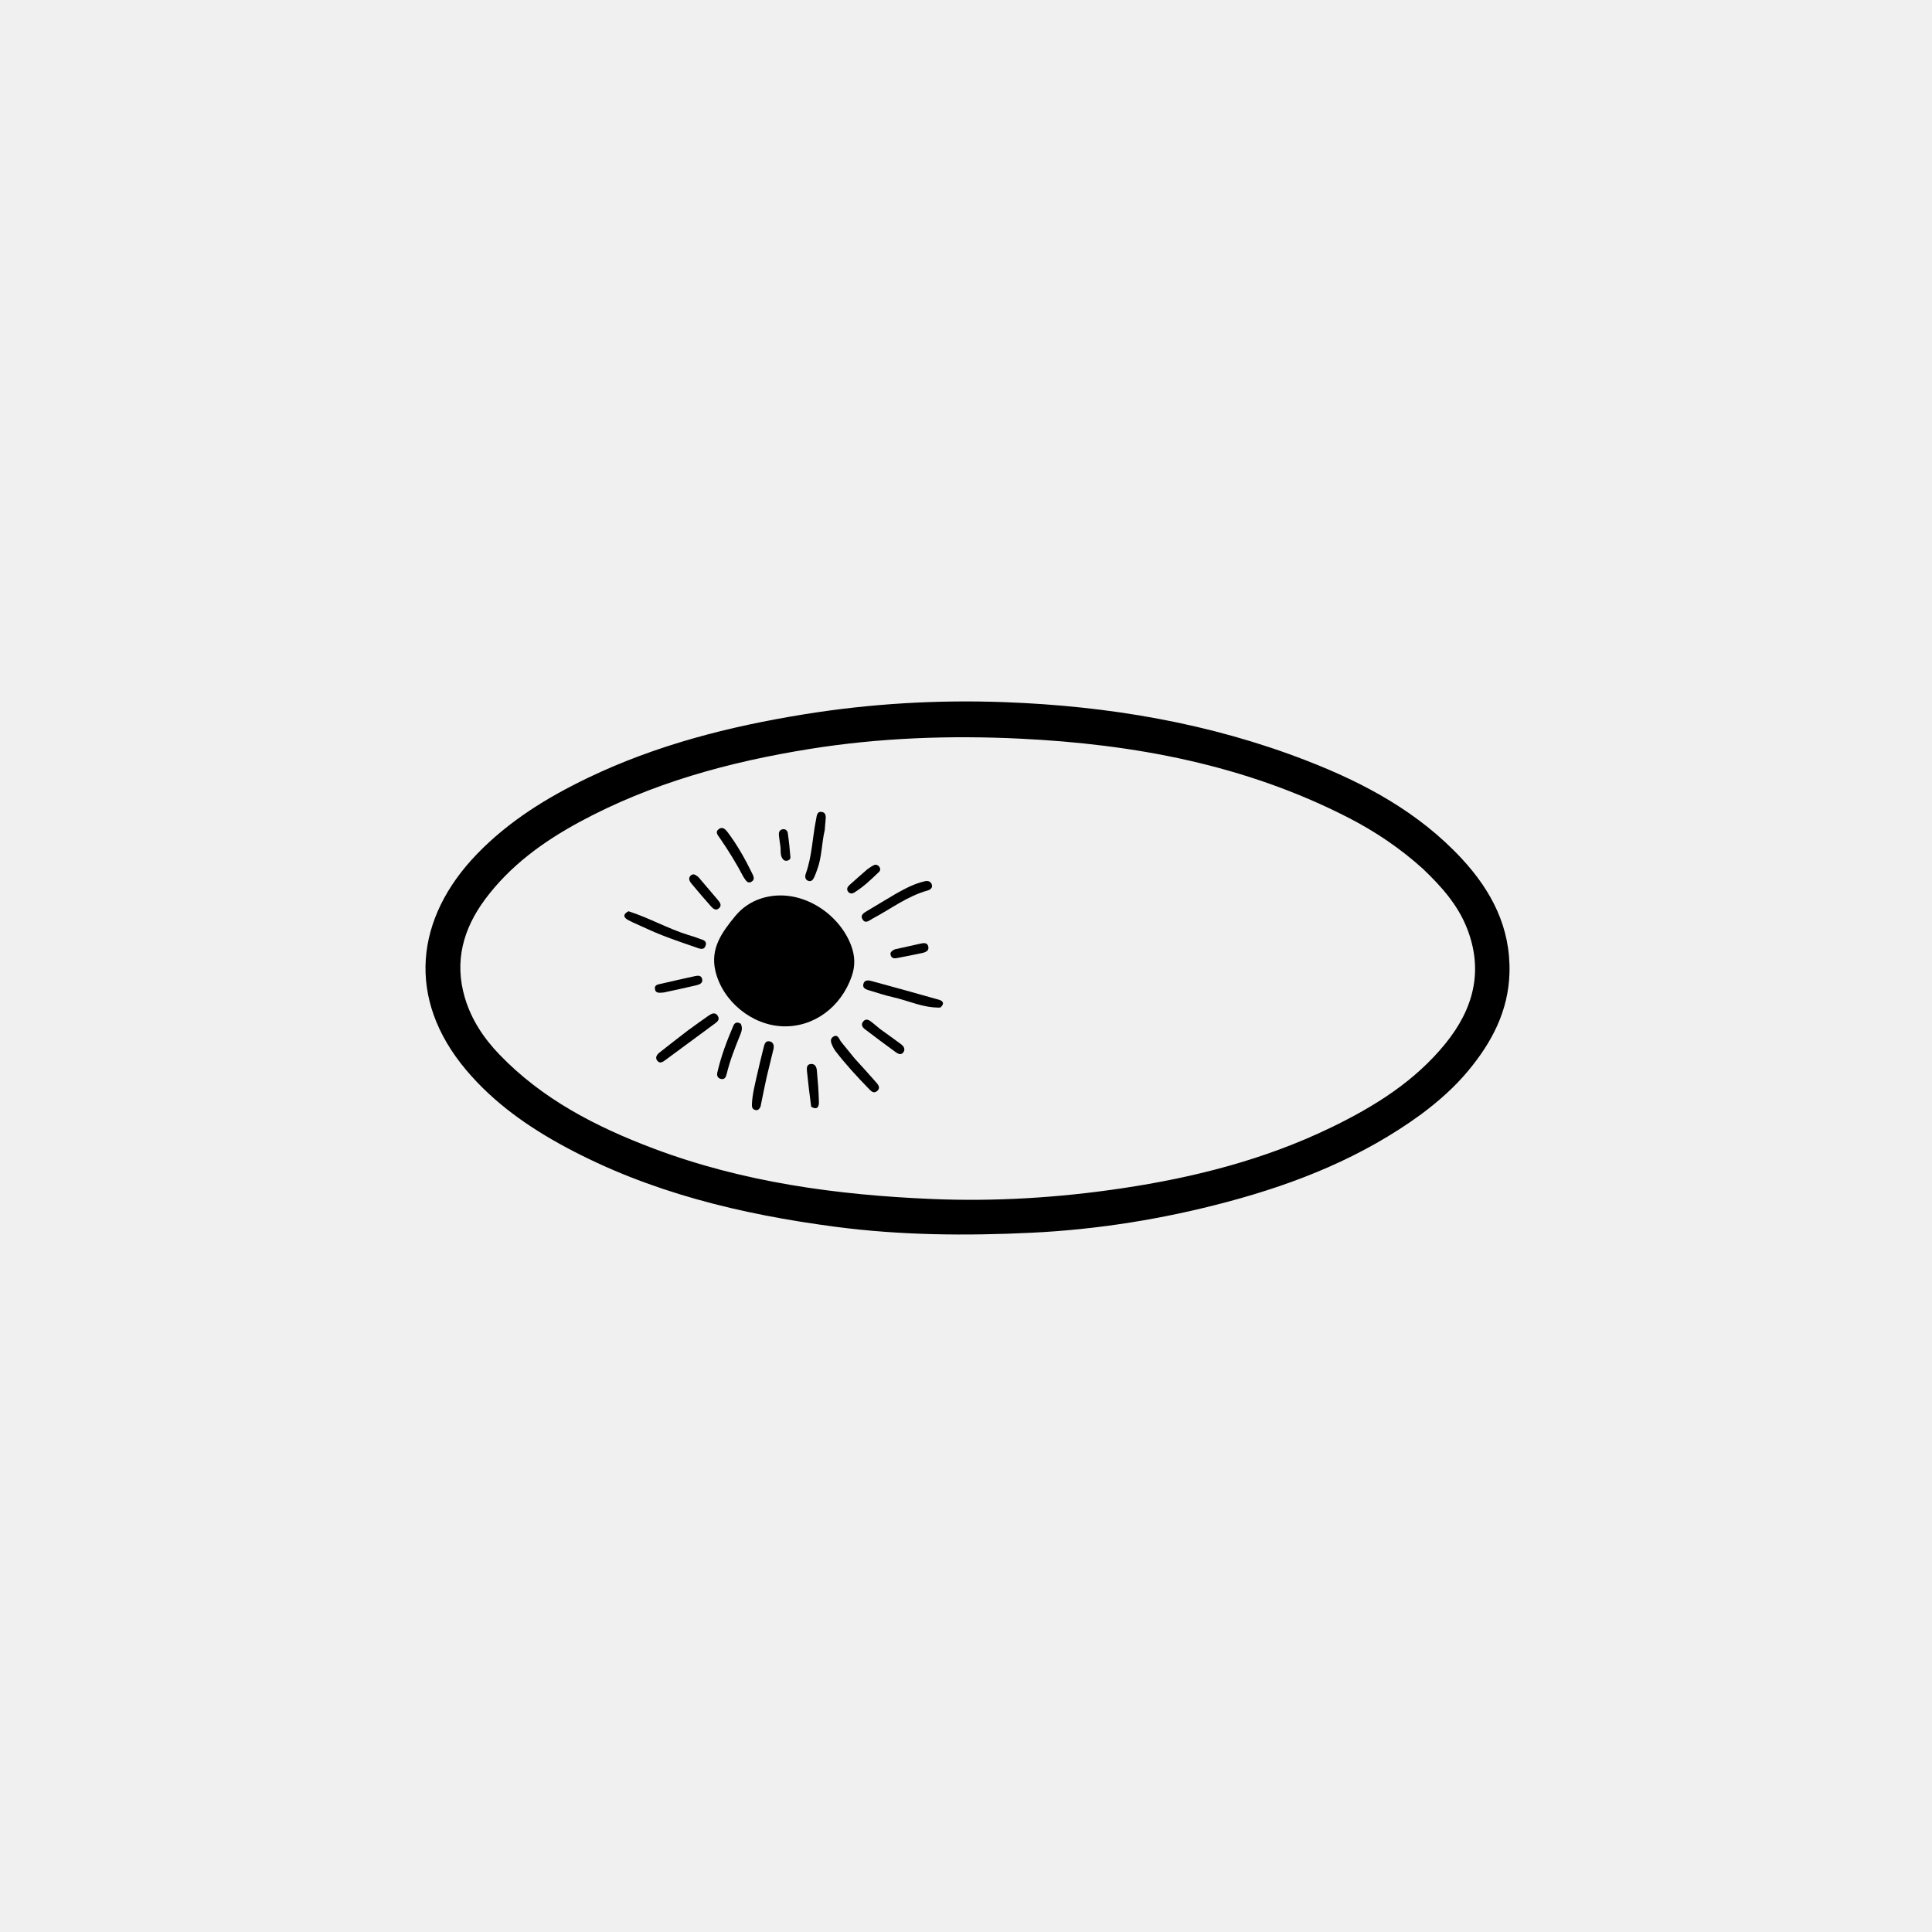
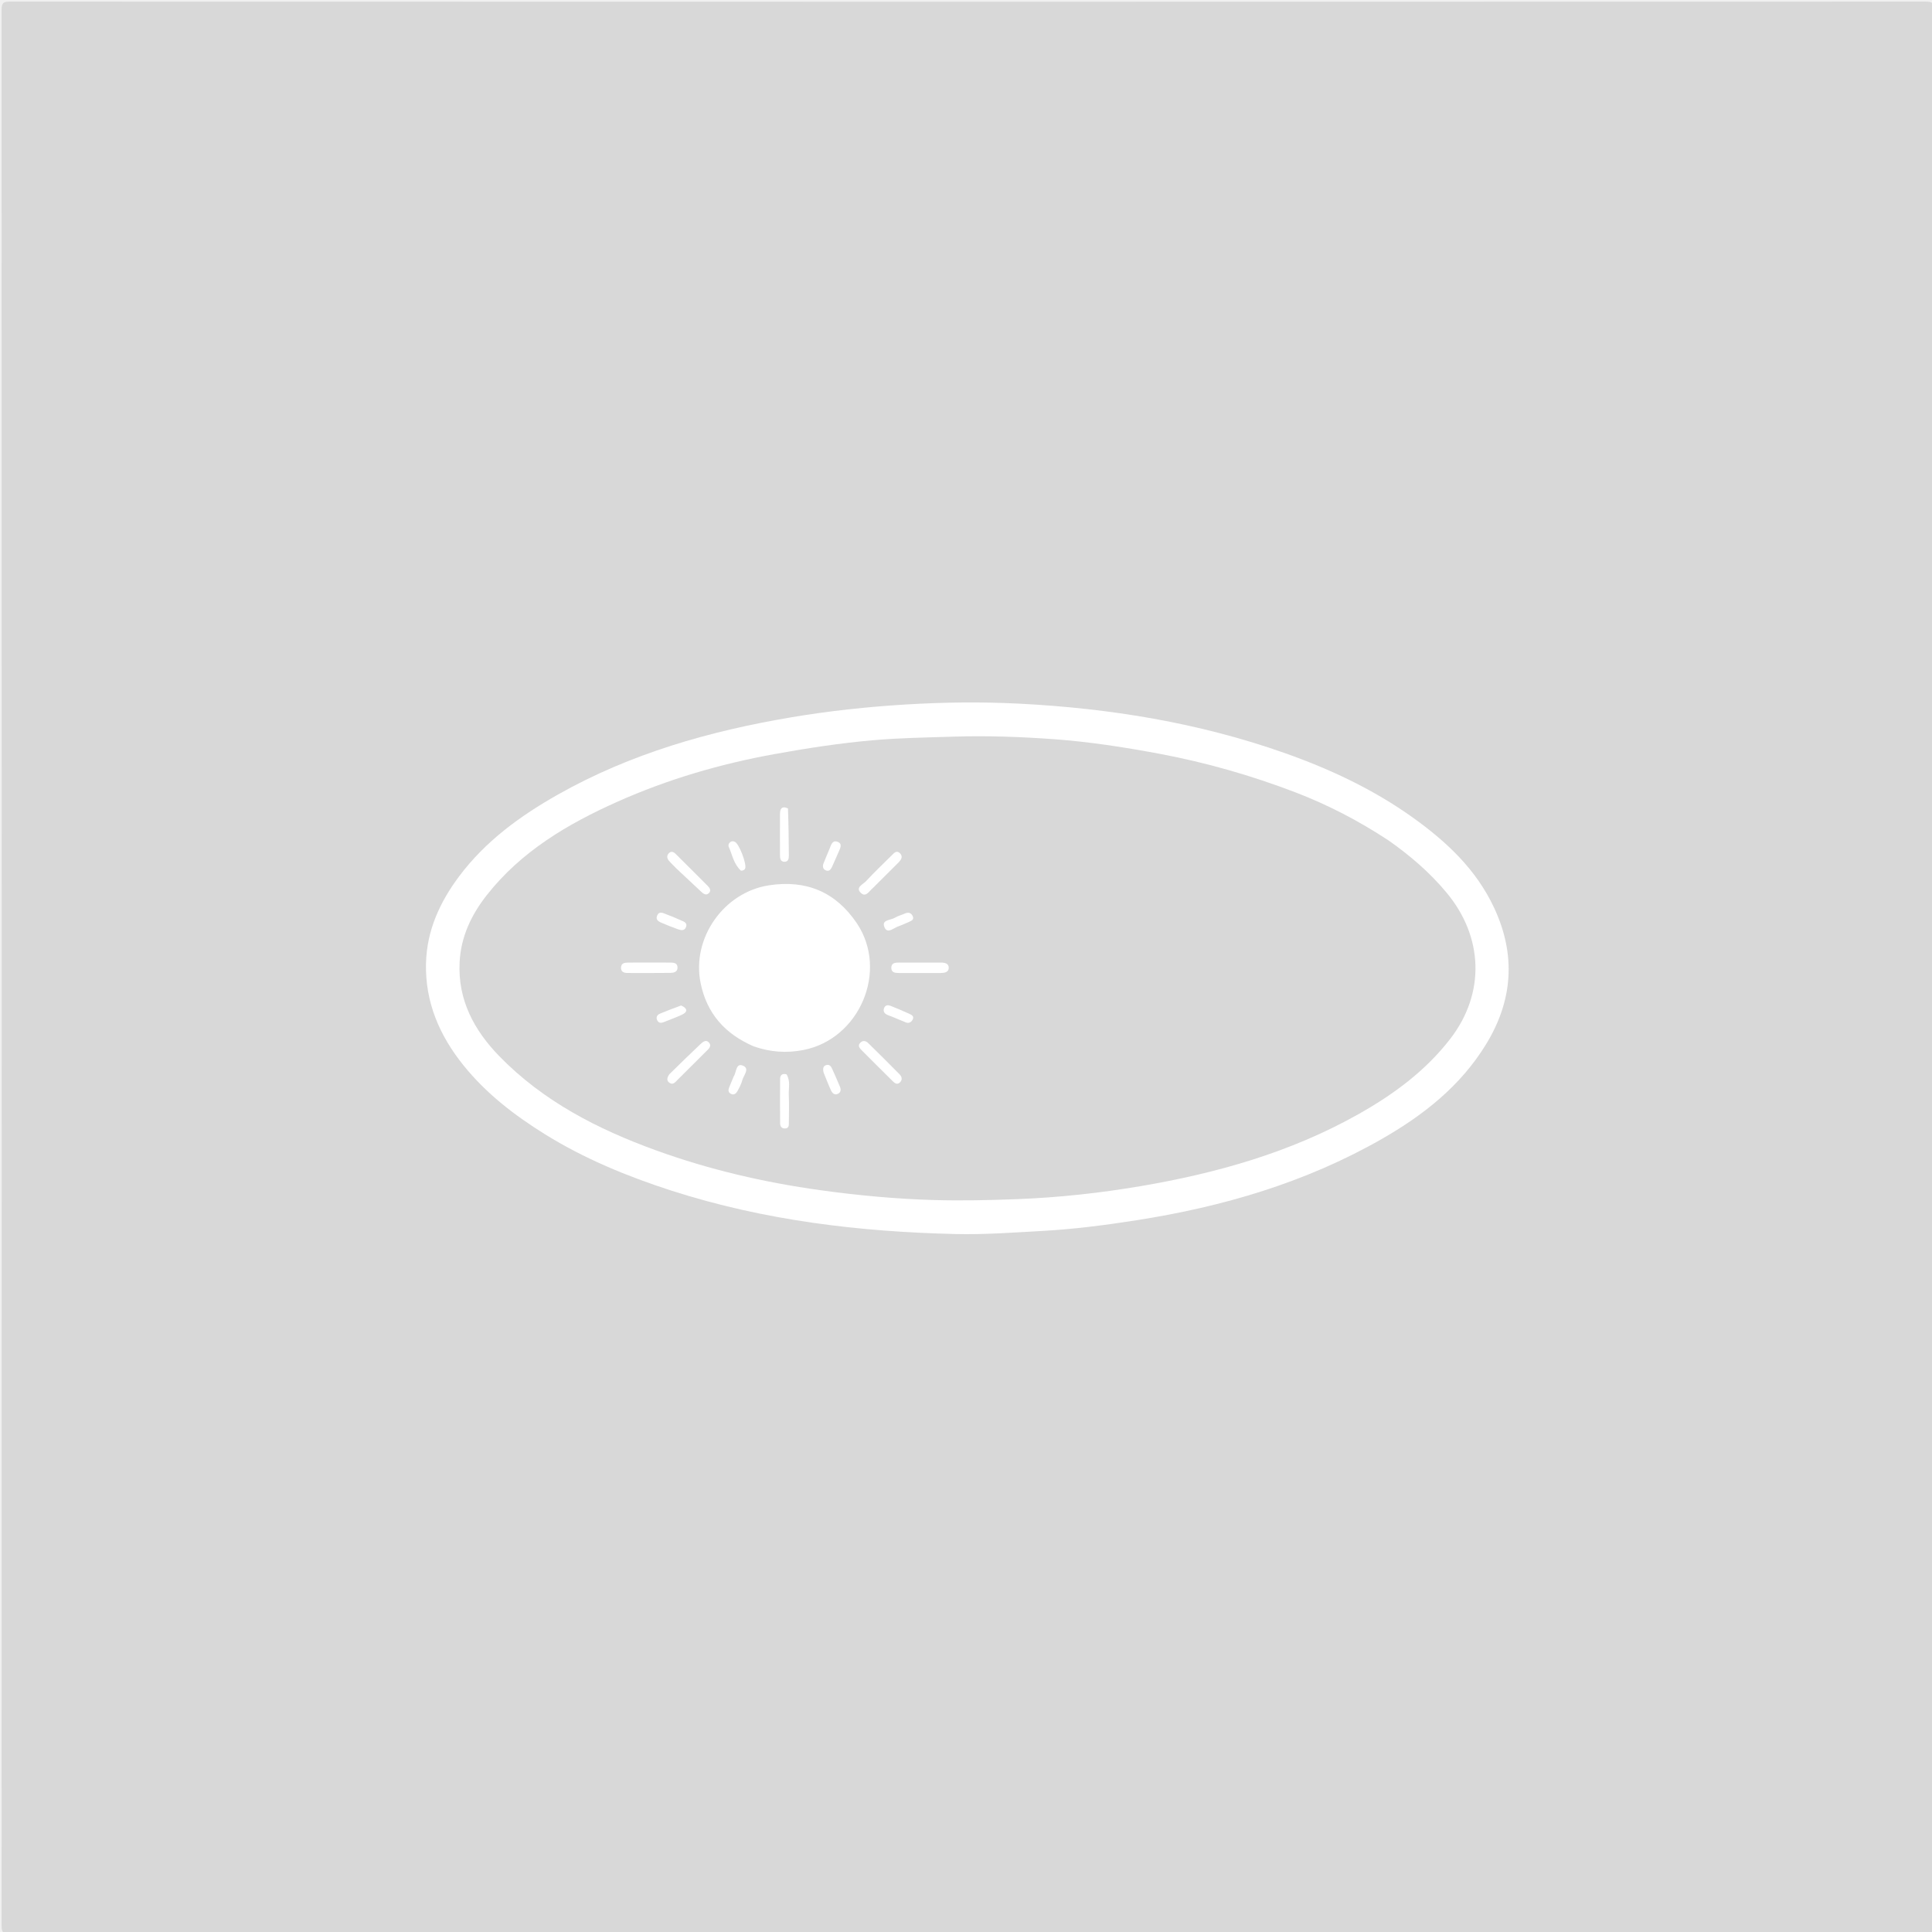
- <svg xmlns="http://www.w3.org/2000/svg" version="1.1" id="Layer_1" x="0px" y="0px" width="100%" viewBox="0 0 1024 1024" enable-background="new 0 0 1024 1024" xml:space="preserve">
-   <path fill="#000000" opacity="1" stroke="none" d=" M753.419,590.468   C722.268,613.23 687.473,627.131 650.857,636.93   C616.678,646.078 581.944,651.683 546.555,653.385   C511.877,655.052 477.276,654.756 442.825,650.222   C392.863,643.645 344.331,632.012 299.557,607.873   C279.782,597.212 261.616,584.418 246.996,567.033   C215.281,529.32 219.901,486.66 252.915,452.544   C269.686,435.213 289.936,422.693 311.543,412.309   C347.877,394.847 386.464,385.024 426.07,378.62   C461.371,372.912 496.919,370.832 532.593,372.16   C587.489,374.205 641.171,383.216 692.6,403.177   C723.287,415.087 751.949,430.523 774.705,455.052   C790.518,472.097 800.709,491.575 800.051,515.628   C799.5,535.819 790.702,552.462 778.182,567.526   C771.019,576.144 762.658,583.532 753.419,590.468  M754.097,460.422   C742.156,449.636 728.915,440.699 714.636,433.373   C660.077,405.378 601.269,394.446 540.761,391.509   C503.488,389.699 466.237,391.028 429.219,396.953   C386.509,403.788 345.274,415.034 307.039,435.735   C287.839,446.131 270.357,458.854 257.166,476.569   C245.526,492.203 240.669,509.516 246.38,528.79   C249.809,540.36 256.315,550.188 264.618,558.837   C287.442,582.61 315.941,597.243 346.238,608.68   C393.803,626.635 443.555,633.378 493.969,635.498   C527.609,636.913 561.185,634.816 594.546,629.842   C632.947,624.116 670.26,614.644 705.359,597.664   C728.319,586.557 749.805,573.219 766.122,553.103   C780.87,534.922 786.449,514.709 777.551,492.033   C772.696,479.66 764.089,469.931 754.097,460.422  z" />
-   <path fill="#000000" opacity="1" stroke="none" d=" M403.586,476.142   C423.595,469.87 444.51,483.68 451.066,500.987   C453.146,506.477 453.426,511.726 451.429,517.464   C445.734,533.827 431.246,544.56 414.853,543.966   C398.416,543.37 382.999,530.684 379.186,514.672   C376.312,502.606 382.811,493.888 389.767,485.461   C393.295,481.187 397.817,478.016 403.586,476.142  z" />
-   <path fill="#000000" opacity="1" stroke="none" d=" M333.101,482.976   C344.196,486.542 354.076,492.23 364.895,495.59   C366.642,496.132 368.422,496.606 370.103,497.311   C371.945,498.085 375.044,498.268 373.927,501.333   C372.983,503.922 370.556,502.712 368.722,502.08   C359.762,498.991 350.767,495.986 342.172,491.934   C339.162,490.516 336.051,489.297 333.113,487.747   C330.805,486.529 329.652,484.867 333.101,482.976  z" />
-   <path fill="#000000" opacity="1" stroke="none" d=" M498.425,534.023   C489.372,534.312 481.633,530.383 473.419,528.552   C469.055,527.578 464.791,526.146 460.499,524.862   C458.872,524.375 457.066,523.697 457.605,521.535   C458.134,519.41 460.061,519.459 461.707,519.907   C473.712,523.176 485.709,526.476 497.675,529.887   C499.737,530.474 500.874,531.853 498.425,534.023  z" />
-   <path fill="#000000" opacity="1" stroke="none" d=" M474.815,473.72   C479.904,470.85 484.741,468.314 490.136,467.09   C491.743,466.726 493.271,467.073 493.843,468.735   C494.478,470.582 493.075,471.593 491.603,472.002   C480.868,474.986 472.106,481.784 462.472,486.896   C460.86,487.752 458.776,489.792 457.255,487.425   C455.594,484.841 458.185,483.682 460,482.579   C464.812,479.653 469.652,476.773 474.815,473.72  z" />
-   <path fill="#000000" opacity="1" stroke="none" d=" M364.378,546.329   C368.314,543.488 371.925,540.808 375.631,538.266   C377.168,537.212 379.078,536.271 380.426,538.411   C381.789,540.575 379.95,541.723 378.469,542.817   C369.899,549.149 361.323,555.473 352.741,561.788   C351.377,562.792 349.799,563.99 348.381,562.213   C347.07,560.57 348.145,558.981 349.507,557.897   C354.328,554.062 359.224,550.322 364.378,546.329  z" />
-   <path fill="#000000" opacity="1" stroke="none" d=" M452.99,561.014   C456.793,565.227 460.423,569.121 463.904,573.143   C465.139,574.57 467.065,576.335 464.901,578.26   C463,579.95 461.513,578.121 460.275,576.847   C454.131,570.525 448.157,564.048 442.784,557.044   C442.283,556.391 441.86,555.662 441.498,554.921   C440.607,553.094 439.542,550.818 441.574,549.511   C444.149,547.856 444.705,550.795 445.851,552.233   C448.129,555.09 450.454,557.909 452.99,561.014  z" />
-   <path fill="#000000" opacity="1" stroke="none" d=" M437.139,439.935   C435.438,447.103 435.644,454.214 433.162,460.803   C432.694,462.046 432.288,463.315 431.744,464.523   C431.118,465.915 430.304,467.465 428.477,466.897   C426.693,466.343 426.548,464.546 427.065,463.115   C430.43,453.79 430.592,443.87 432.545,434.287   C432.911,432.486 432.936,430.074 435.326,430.304   C437.951,430.555 437.778,432.964 437.547,435.036   C437.381,436.523 437.284,438.019 437.139,439.935  z" />
-   <path fill="#000000" opacity="1" stroke="none" d=" M403.126,586.414   C402.387,588.233 401.302,588.802 399.821,588.149   C398.537,587.584 398.484,586.346 398.538,585.159   C398.771,579.981 400.096,574.985 401.196,569.96   C402.296,564.933 403.582,559.947 404.806,554.947   C405.216,553.272 405.788,551.451 407.977,551.952   C409.942,552.403 410.374,554.214 409.976,555.961   C408.834,560.972 407.471,565.933 406.337,570.945   C405.204,575.956 404.243,581.005 403.126,586.414  z" />
-   <path fill="#000000" opacity="1" stroke="none" d=" M394.068,464.817   C390.182,457.442 386.005,450.671 381.472,444.114   C380.467,442.661 378.834,440.977 381.004,439.409   C382.957,437.997 384.481,439.514 385.603,441.002   C390.715,447.785 394.863,455.153 398.586,462.768   C399.324,464.277 400.256,466.076 398.471,467.241   C396.262,468.683 395.286,466.61 394.068,464.817  z" />
-   <path fill="#000000" opacity="1" stroke="none" d=" M392.625,542.62   C393.658,544.781 393.13,546.5 392.432,548.225   C389.641,555.122 386.872,562.027 385.141,569.292   C384.771,570.844 384.08,572.285 382.177,571.879   C380.469,571.515 379.804,570.189 380.2,568.46   C382.164,559.879 385.246,551.678 388.713,543.614   C389.394,542.032 390.676,541.423 392.625,542.62  z" />
-   <path fill="#000000" opacity="1" stroke="none" d=" M466.541,545.455   C470.451,548.286 474.115,550.852 477.683,553.544   C479.102,554.615 479.991,556.227 478.728,557.847   C477.543,559.367 475.932,558.542 474.724,557.659   C469.244,553.657 463.796,549.61 458.404,545.49   C456.989,544.409 456.146,542.867 457.656,541.241   C458.957,539.84 460.409,540.487 461.657,541.446   C463.232,542.656 464.726,543.97 466.541,545.455  z" />
-   <path fill="#000000" opacity="1" stroke="none" d=" M351.873,526.025   C349.637,526.201 347.439,526.677 347.116,524.125   C346.827,521.842 349.032,521.738 350.562,521.376   C356.359,520.008 362.172,518.709 367.992,517.446   C369.613,517.094 371.593,516.703 372.15,518.856   C372.691,520.95 370.894,521.788 369.251,522.177   C363.618,523.513 357.954,524.719 351.873,526.025  z" />
-   <path fill="#000000" opacity="1" stroke="none" d=" M429.947,586.613   C429.044,580.058 428.338,573.836 427.696,567.608   C427.518,565.889 427.625,564.06 429.906,563.927   C432.036,563.802 432.783,565.62 432.935,567.226   C433.464,572.807 433.897,578.407 434.047,584.009   C434.106,586.213 433.464,588.628 429.947,586.613  z" />
-   <path fill="#000000" opacity="1" stroke="none" d=" M370.158,464.854   C373.717,469.009 377.047,472.901 380.338,476.825   C381.528,478.244 382.907,479.903 380.937,481.517   C379.245,482.904 377.781,481.452 376.702,480.235   C373.195,476.281 369.76,472.261 366.381,468.197   C365.409,467.028 364.718,465.492 365.984,464.157   C367.324,462.743 368.689,463.632 370.158,464.854  z" />
-   <path fill="#000000" opacity="1" stroke="none" d=" M459.739,460.705   C461.114,459.787 462.173,458.97 463.366,458.476   C464.333,458.076 465.374,458.508 466.005,459.351   C466.647,460.208 466.739,461.316 465.943,462.083   C461.788,466.091 457.612,470.095 452.663,473.134   C451.674,473.741 450.327,473.727 449.513,472.627   C448.529,471.296 449.177,470.041 450.201,469.112   C453.251,466.343 456.381,463.661 459.739,460.705  z" />
-   <path fill="#000000" opacity="1" stroke="none" d=" M474.341,503.148   C479.077,502.064 483.428,501.129 487.774,500.167   C489.46,499.794 491.372,499.464 491.967,501.494   C492.656,503.839 490.675,504.698 488.863,505.099   C484.358,506.098 479.814,506.93 475.284,507.817   C474.08,508.053 472.881,507.978 472.271,506.754   C471.378,504.965 472.492,504.007 474.341,503.148  z" />
-   <path fill="#000000" opacity="1" stroke="none" d=" M413.697,449.101   C413.393,446.709 413.029,444.751 412.839,442.777   C412.706,441.401 412.982,440.005 414.561,439.58   C416.146,439.153 417.335,440.138 417.538,441.507   C418.167,445.747 418.591,450.022 418.941,454.296   C419.028,455.352 418.15,456.075 417.02,456.214   C415.894,456.353 415.145,455.792 414.587,454.863   C413.585,453.196 413.817,451.336 413.697,449.101  z" />
+ <svg xmlns="http://www.w3.org/2000/svg" version="1.1" id="Layer_1" x="0px" y="0px" width="100%" viewBox="0 0 1080 1080" enable-background="new 0 0 1080 1080" xml:space="preserve">
+   <path fill="#D8D8D8" opacity="1" stroke="none" d=" M611,1081   C408.857,1081 207.213,1080.989 5.57,1081.086   C1.95,1081.087 0.895,1080.48 0.896,1076.571   C1.008,719.612 1.01,362.653 0.883,5.694   C0.881,1.523 1.866,0.896 5.804,0.897   C362.597,1.008 719.389,1.008 1076.181,0.899   C1080.089,0.898 1081.121,1.478 1081.119,5.68   C1080.99,362.472 1080.989,719.264 1081.123,1076.056   C1081.124,1080.437 1080.027,1081.104 1075.945,1081.101   C921.13,1080.982 766.315,1081 611,1081  z" />
+   <path fill="#FFFFFF" opacity="1" stroke="none" d=" M375.361,665.586   C350.357,657.506 326.567,647.692 304.514,633.973   C287.463,623.366 271.705,611.231 259.036,595.468   C245.703,578.88 237.643,560.26 238.136,538.635   C238.553,520.317 245.779,504.436 256.569,489.989   C271.305,470.258 290.744,456.112 311.882,444.17   C352.54,421.2 396.722,408.661 442.448,400.958   C463.575,397.399 484.836,395.119 506.255,393.821   C527.412,392.538 548.596,392.269 569.662,393.342   C620.307,395.923 670.089,403.988 718.132,420.955   C743.516,429.919 767.741,441.267 789.701,456.969   C808.567,470.457 825.24,486.013 835.272,507.572   C847.497,533.843 845.73,559.22 830.709,583.768   C816.403,607.148 795.6,623.474 772.196,636.832   C729.707,661.082 683.629,674.553 635.588,682.083   C618.035,684.834 600.448,687.119 582.678,688.104   C566.572,688.996 550.47,690.206 534.345,689.837   C480.455,688.602 427.309,682.278 375.361,665.586  z" />
+   <path fill="#D8D8D8" opacity="1" stroke="none" d=" M776.178,469.786   C788.353,478.356 799.255,487.722 808.615,498.962   C829.252,523.742 830.36,555.226 810.742,580.674   C796.791,598.77 778.71,611.996 758.947,623.074   C721.142,644.266 680.123,655.834 637.736,663.04   C614.817,666.937 591.748,669.44 568.44,670.332   C552.95,670.925 537.468,671.266 522.02,670.826   C500.789,670.222 479.639,668.244 458.551,665.321   C427.129,660.965 396.43,653.838 366.634,643.031   C334.105,631.232 303.675,615.63 279.209,590.512   C265.092,576.019 255.849,559.044 256.927,537.863   C257.651,523.644 263.441,511.452 272.003,500.524   C291.254,475.955 317.285,460.604 345.18,448.148   C373.25,435.613 402.626,427.047 432.857,421.562   C451.145,418.243 469.503,415.42 488.061,413.79   C503,412.477 517.934,412.273 532.891,411.793   C551.685,411.19 570.446,411.863 589.132,413.214   C608.816,414.636 628.36,417.671 647.805,421.3   C673.899,426.17 699.283,433.419 724.039,442.887   C742.288,449.867 759.546,458.851 776.178,469.786  z" />
+   <path fill="#FFFFFF" opacity="1" stroke="none" d=" M421.262,584.901   C405.224,577.928 395.101,566.548 391.639,549.5   C386.547,524.426 404.598,498.759 429.878,494.889   C450.777,491.691 467.251,498.695 478.943,516.06   C496.824,542.619 480.54,580.836 449.097,586.961   C439.722,588.788 430.61,588.187 421.262,584.901  z" />
+   <path fill="#FFFFFF" opacity="1" stroke="none" d=" M517.957,543.929   C512.485,543.927 507.506,543.934 502.527,543.917   C500.444,543.91 498.24,543.752 498.254,540.985   C498.267,538.22 500.475,538.086 502.555,538.084   C510.356,538.076 518.157,538.069 525.957,538.091   C528.052,538.097 530.37,538.474 530.349,541.01   C530.328,543.518 528.011,543.884 525.919,543.914   C523.43,543.951 520.94,543.927 517.957,543.929  z" />
+   <path fill="#FFFFFF" opacity="1" stroke="none" d=" M358.055,538.075   C363.863,538.077 369.18,538.068 374.498,538.087   C376.574,538.094 378.821,538.22 378.742,541.019   C378.675,543.377 376.58,543.834 374.735,543.855   C366.76,543.947 358.783,543.921 350.807,543.899   C348.802,543.894 347.047,543.318 347.152,540.858   C347.257,538.38 349.151,538.114 351.084,538.091   C353.244,538.065 355.405,538.079 358.055,538.075  z" />
+   <path fill="#FFFFFF" opacity="1" stroke="none" d=" M489.788,595.212   C486.958,592.381 484.367,589.812 481.805,587.213   C480.619,586.009 479.288,584.673 480.84,582.968   C482.206,581.466 483.967,581.759 485.274,583.035   C491.206,588.829 497.075,594.688 502.9,600.589   C504.184,601.889 504.557,603.602 503.117,605.028   C501.469,606.658 500.094,605.428 498.869,604.223   C495.913,601.315 492.98,598.384 489.788,595.212  z" />
+   <path fill="#FFFFFF" opacity="1" stroke="none" d=" M488.658,495.717   C488.287,496.087 488.18,496.218 488.05,496.319   C485.986,497.936 484.073,501.887 481.214,499.14   C478.004,496.055 482.434,494.385 484.074,492.622   C488.703,487.647 493.613,482.932 498.457,478.159   C499.72,476.915 501.156,475.101 503.051,476.936   C504.93,478.757 503.812,480.581 502.293,482.105   C497.844,486.569 493.374,491.012 488.658,495.717  z" />
+   <path fill="#FFFFFF" opacity="1" stroke="none" d=" M374.229,600.448   C380.064,594.747 385.604,589.261 391.29,583.929   C392.644,582.659 394.624,580.721 396.394,582.905   C398.052,584.951 395.916,586.527 394.544,587.907   C389.276,593.207 383.982,598.482 378.667,603.734   C377.52,604.867 376.34,606.546 374.462,605.428   C372.436,604.221 372.79,602.431 374.229,600.448  z" />
+   <path fill="#FFFFFF" opacity="1" stroke="none" d=" M378.298,485.673   C376.659,483.992 375.197,482.626 373.907,481.114   C372.838,479.862 372.62,478.349 373.808,477.043   C375.143,475.575 376.541,476.191 377.703,477.342   C383.721,483.3 389.718,489.28 395.69,495.285   C396.804,496.405 397.636,497.91 396.311,499.229   C394.774,500.76 393.266,499.687 391.986,498.493   C387.502,494.309 383.028,490.115 378.298,485.673  z" />
+   <path fill="#FFFFFF" opacity="1" stroke="none" d=" M439.681,600.547   C441.991,604.379 440.785,608.27 440.944,612.022   C441.164,617.176 441.01,622.347 440.981,627.51   C440.973,629.011 441.052,630.712 438.906,630.825   C437.038,630.923 436.108,629.701 436.094,628.024   C436.025,619.696 436.008,611.368 436.089,603.041   C436.108,601.138 437.117,599.88 439.681,600.547  z" />
+   <path fill="#FFFFFF" opacity="1" stroke="none" d=" M440.479,451.919   C440.812,460.918 440.91,469.572 440.974,478.227   C440.987,479.99 440.658,481.829 438.42,481.739   C436.22,481.649 436.024,479.754 436.019,478.028   C435.998,470.365 435.98,462.701 436.027,455.038   C436.043,452.312 436.821,450.287 440.479,451.919  z" />
+   <path fill="#FFFFFF" opacity="1" stroke="none" d=" M377.955,519.083   C375.29,518.066 372.959,517.241 370.715,516.223   C368.837,515.37 366.189,514.69 367.385,511.775   C368.494,509.07 370.726,510.463 372.481,511.096   C375.107,512.042 377.684,513.141 380.227,514.295   C381.95,515.077 384.513,515.674 383.442,518.315   C382.443,520.782 380.227,519.935 377.955,519.083  z" />
+   <path fill="#FFFFFF" opacity="1" stroke="none" d=" M498.586,568.302   C497.305,567.792 496.323,567.529 495.473,567.039   C493.92,566.143 493.644,564.673 494.372,563.176   C495.107,561.664 496.664,561.811 497.871,562.28   C501.418,563.658 504.905,565.198 508.378,566.756   C509.776,567.384 511.216,568.234 510.099,570.128   C509.258,571.552 507.956,572.184 506.285,571.498   C503.834,570.491 501.391,569.464 498.586,568.302  z" />
+   <path fill="#FFFFFF" opacity="1" stroke="none" d=" M468.63,476.604   C467.328,479.529 466.244,482.131 465.062,484.687   C464.391,486.139 463.346,487.325 461.566,486.513   C459.89,485.75 459.773,484.168 460.343,482.666   C461.4,479.878 462.656,477.165 463.76,474.394   C464.625,472.223 465.358,469.34 468.386,470.642   C471.117,471.817 469.639,474.287 468.63,476.604  z" />
+   <path fill="#FFFFFF" opacity="1" stroke="none" d=" M460.398,599.562   C459.907,597.407 460.033,595.72 462.183,595.313   C464.049,594.959 464.745,596.535 465.361,597.9   C466.795,601.071 468.201,604.257 469.535,607.472   C470.157,608.969 470.115,610.549 468.519,611.395   C466.565,612.43 465.269,611.1 464.548,609.555   C463.078,606.406 461.856,603.14 460.398,599.562  z" />
+   <path fill="#FFFFFF" opacity="1" stroke="none" d=" M502.648,517.664   C499.667,518.506 496.298,522.258 494.538,518.575   C492.379,514.055 497.885,514.485 500.216,513.032   C501.878,511.996 503.893,511.545 505.699,510.72   C507.727,509.794 509.369,510.198 510.252,512.198   C511.126,514.179 509.331,514.771 508.037,515.395   C506.4,516.185 504.681,516.806 502.648,517.664  z" />
+   <path fill="#FFFFFF" opacity="1" stroke="none" d=" M380.773,562.065   C384.335,563.719 384.631,565.595 381.263,567.202   C377.984,568.768 374.52,569.943 371.155,571.332   C369.58,571.981 368.158,572.003 367.368,570.282   C366.608,568.626 367.325,567.316 368.915,566.651   C372.719,565.062 376.568,563.578 380.773,562.065  z" />
+   <path fill="#FFFFFF" opacity="1" stroke="none" d=" M414.21,486.725   C410.159,483.031 409.406,477.953 407.414,473.484   C406.974,472.495 407.297,471.5 408.136,470.795   C408.991,470.077 409.929,470.127 410.904,470.646   C413.228,471.881 417.524,483.039 416.542,485.475   C416.21,486.298 415.451,486.678 414.21,486.725  z" />
+   <path fill="#FFFFFF" opacity="1" stroke="none" d=" M410.036,601.999   C411.746,599.44 411.29,594.169 415.159,595.646   C419.404,597.267 415.694,601.049 414.968,603.771   C414.38,605.977 413.284,608.089 412.147,610.091   C411.387,611.43 410.062,612.378 408.39,611.363   C406.996,610.516 407.06,609.207 407.615,607.858   C408.37,606.02 409.125,604.183 410.036,601.999  z" />
</svg>
